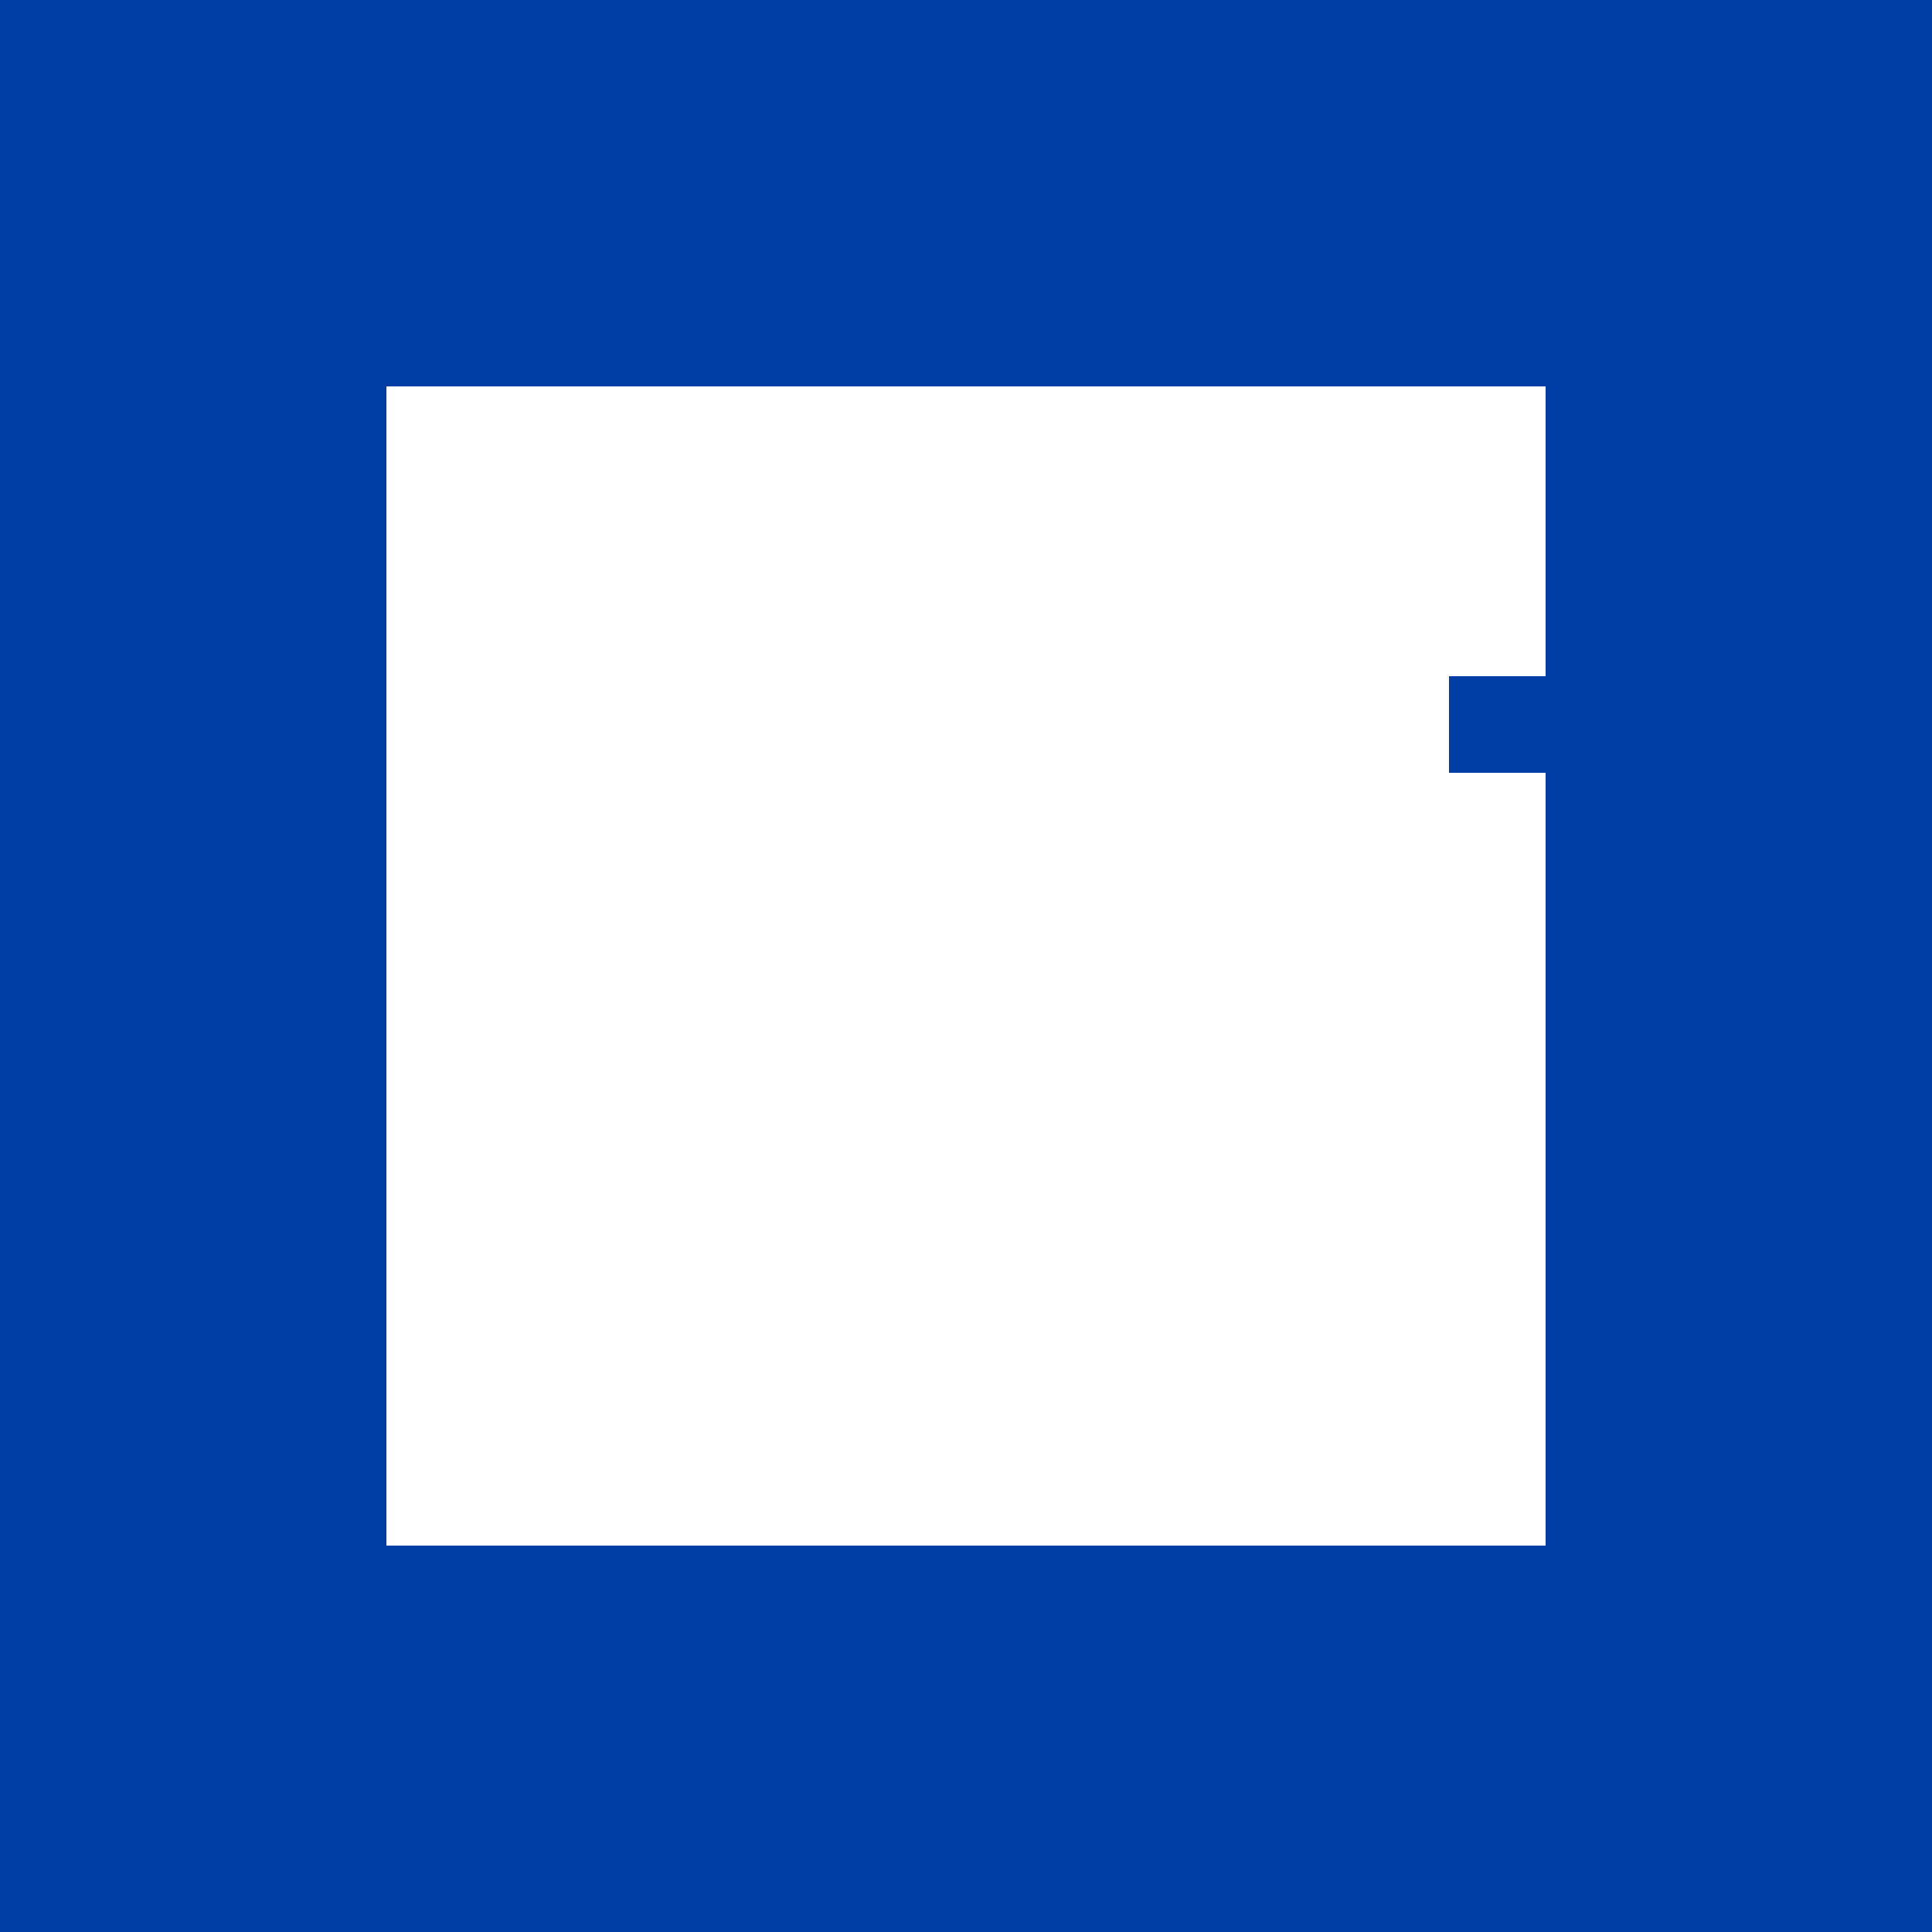
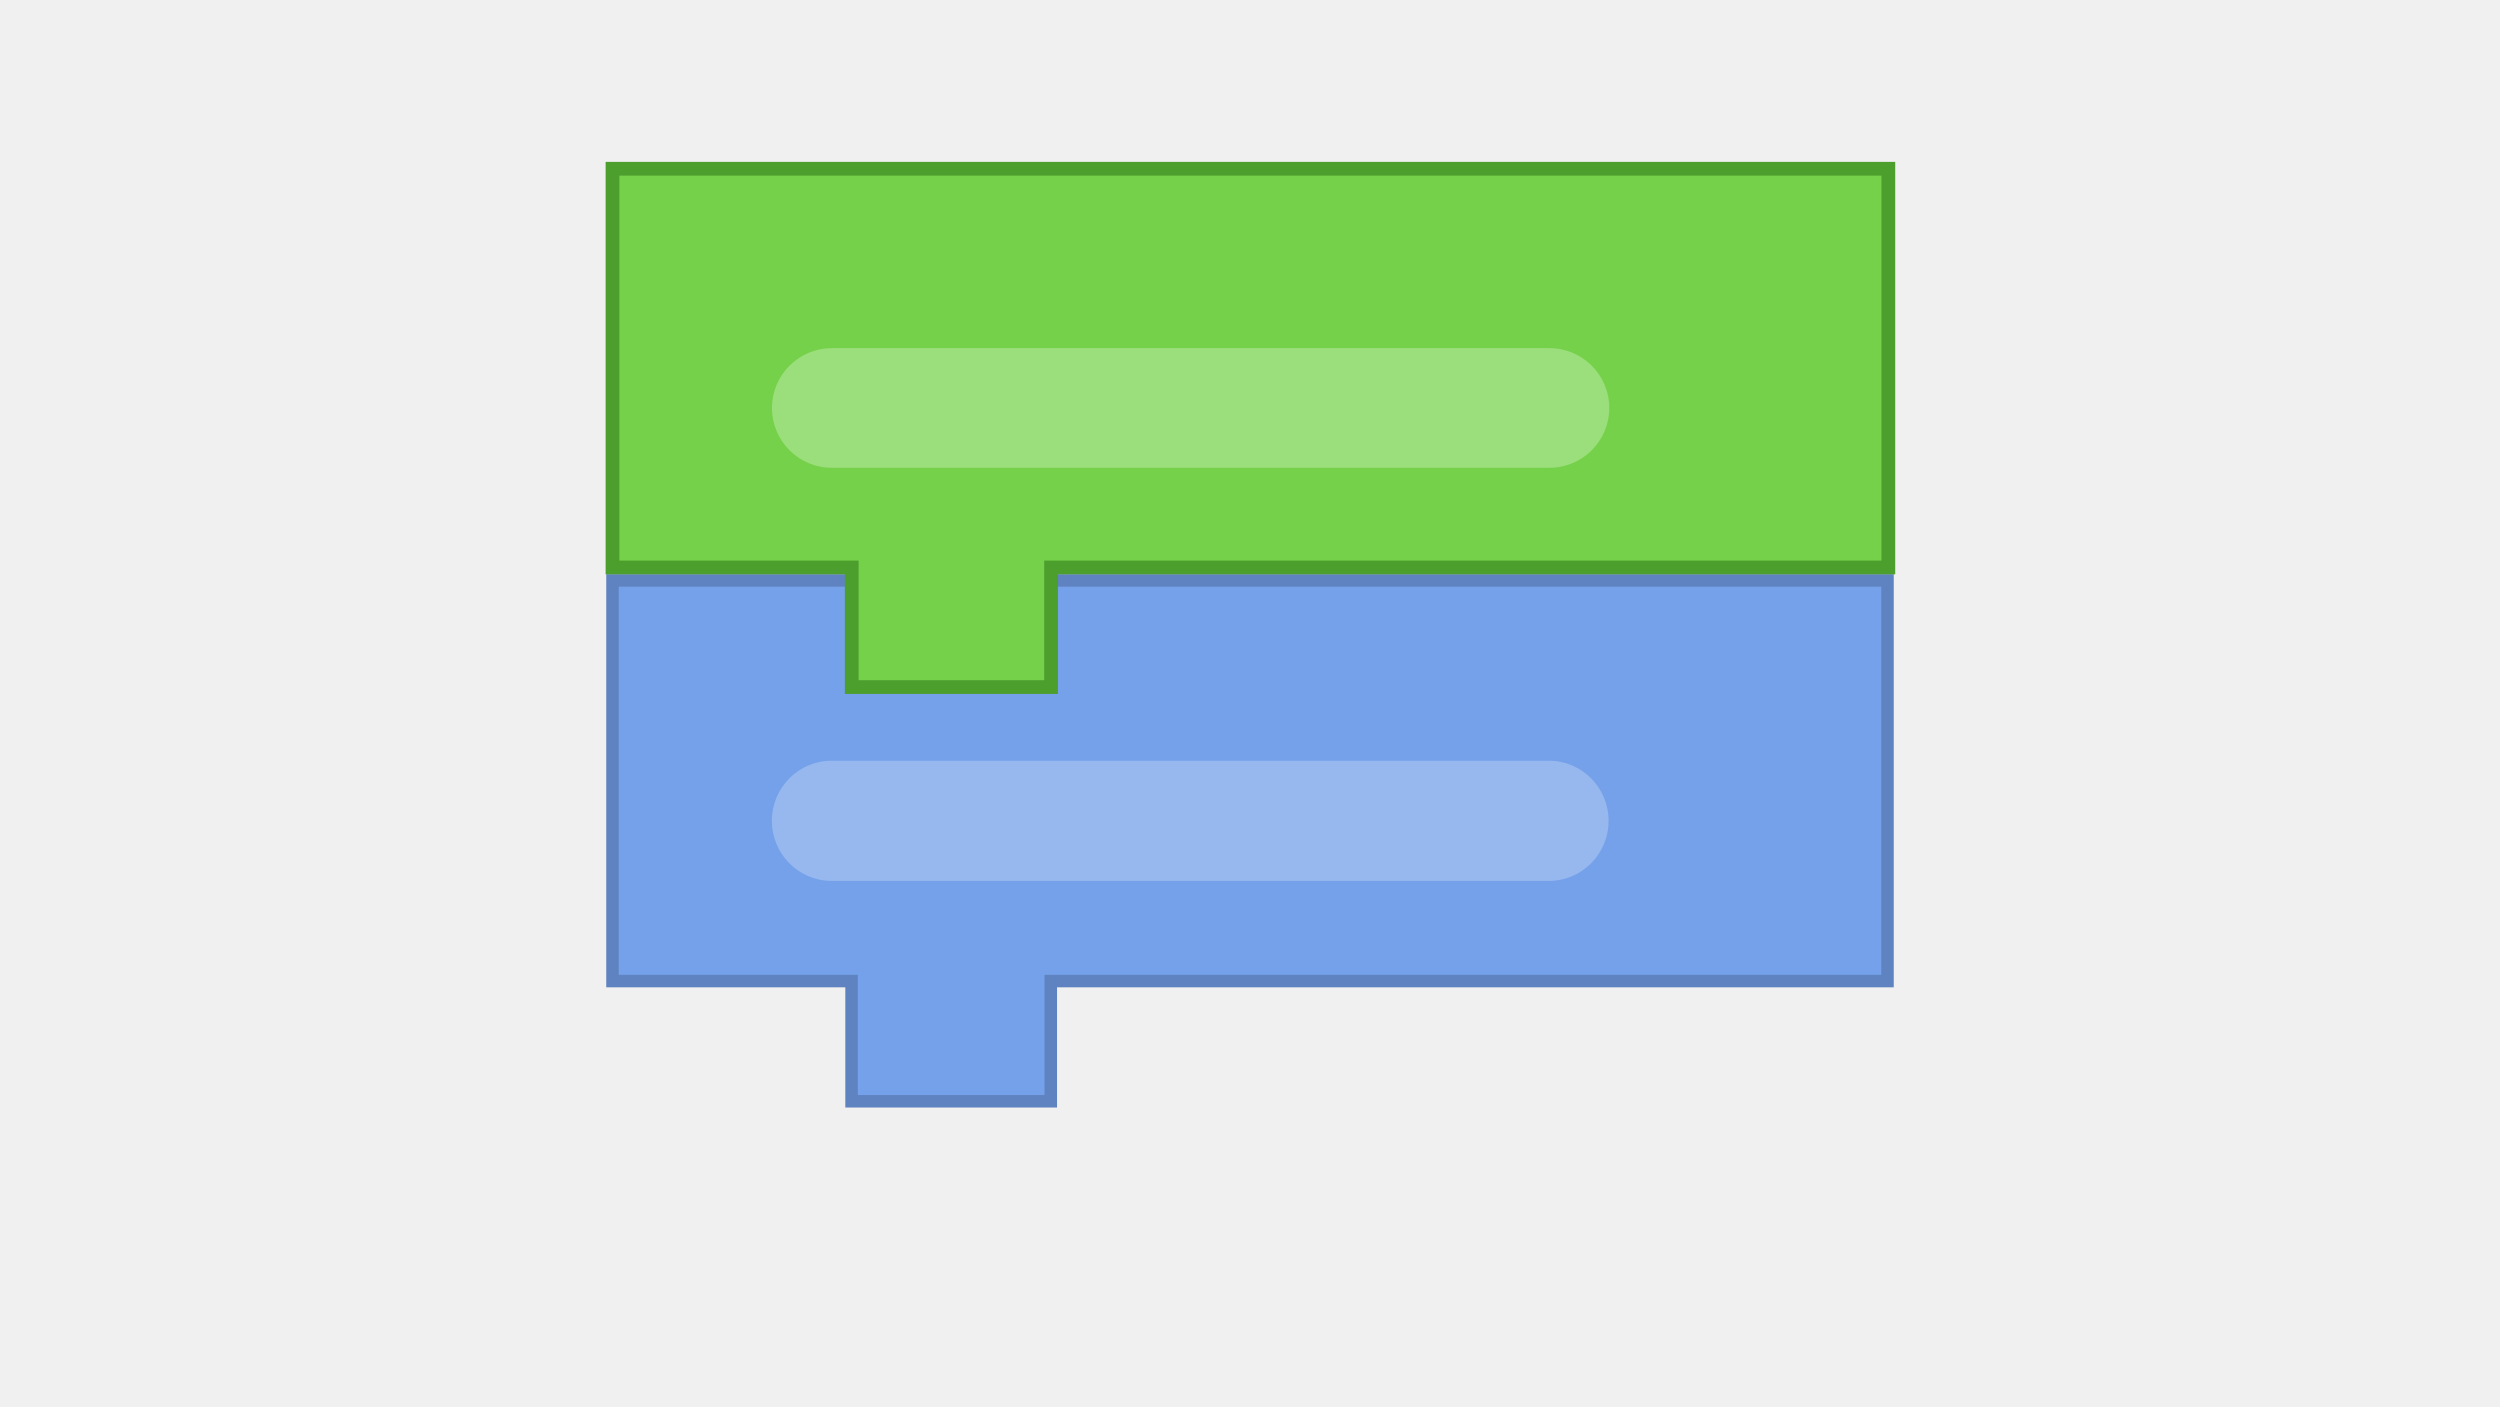
- <svg xmlns="http://www.w3.org/2000/svg" viewBox="0 0 100 100">
-   <rect width="100" height="100" fill="#003da5" />
-   <g fill="#ffffff">
-     <path d="M20 20 L80 20 L80 35 L75 35 L75 40 L80 40 L80 50 L20 50 Z" />
-     <path d="M20 50 L25 50 L25 45 L30 45 L30 50 L80 50 L80 80 L20 80 Z" />
+ <svg xmlns="http://www.w3.org/2000/svg" width="400" height="225" viewBox="0 0 400 225" fill="none">
+   <g opacity="0.75">
+     <path d="M98 156.972H136.25V176.203H168.125V156.972H302V92.867H98V156.972Z" fill="#4B87E8" stroke="#2F5FB0" stroke-width="2" />
+     <path opacity="0.25" d="M247.812 140.945H133.062C127.781 140.945 123.5 136.64 123.5 131.33C123.5 126.019 127.781 121.714 133.062 121.714H247.812C253.094 121.714 257.375 126.019 257.375 131.33C257.375 136.64 253.094 140.945 247.812 140.945Z" fill="white" />
  </g>
-   <line x1="50" y1="50" x2="50" y2="50" stroke="#F3D00C" stroke-width="2" />
+   <path d="M98 90.792H136.275V109.93H168.172V90.792H302.135V27H98V90.792Z" fill="#75D14A" stroke="#4C9E2D" stroke-width="2.2" />
+   <path opacity="0.28" d="M247.912 74.844H133.086C127.801 74.844 123.517 70.56 123.517 65.275C123.517 59.991 127.801 55.706 133.086 55.706H247.912C253.197 55.706 257.481 59.991 257.481 65.275C257.481 70.56 253.197 74.844 247.912 74.844Z" fill="white" />
</svg>
